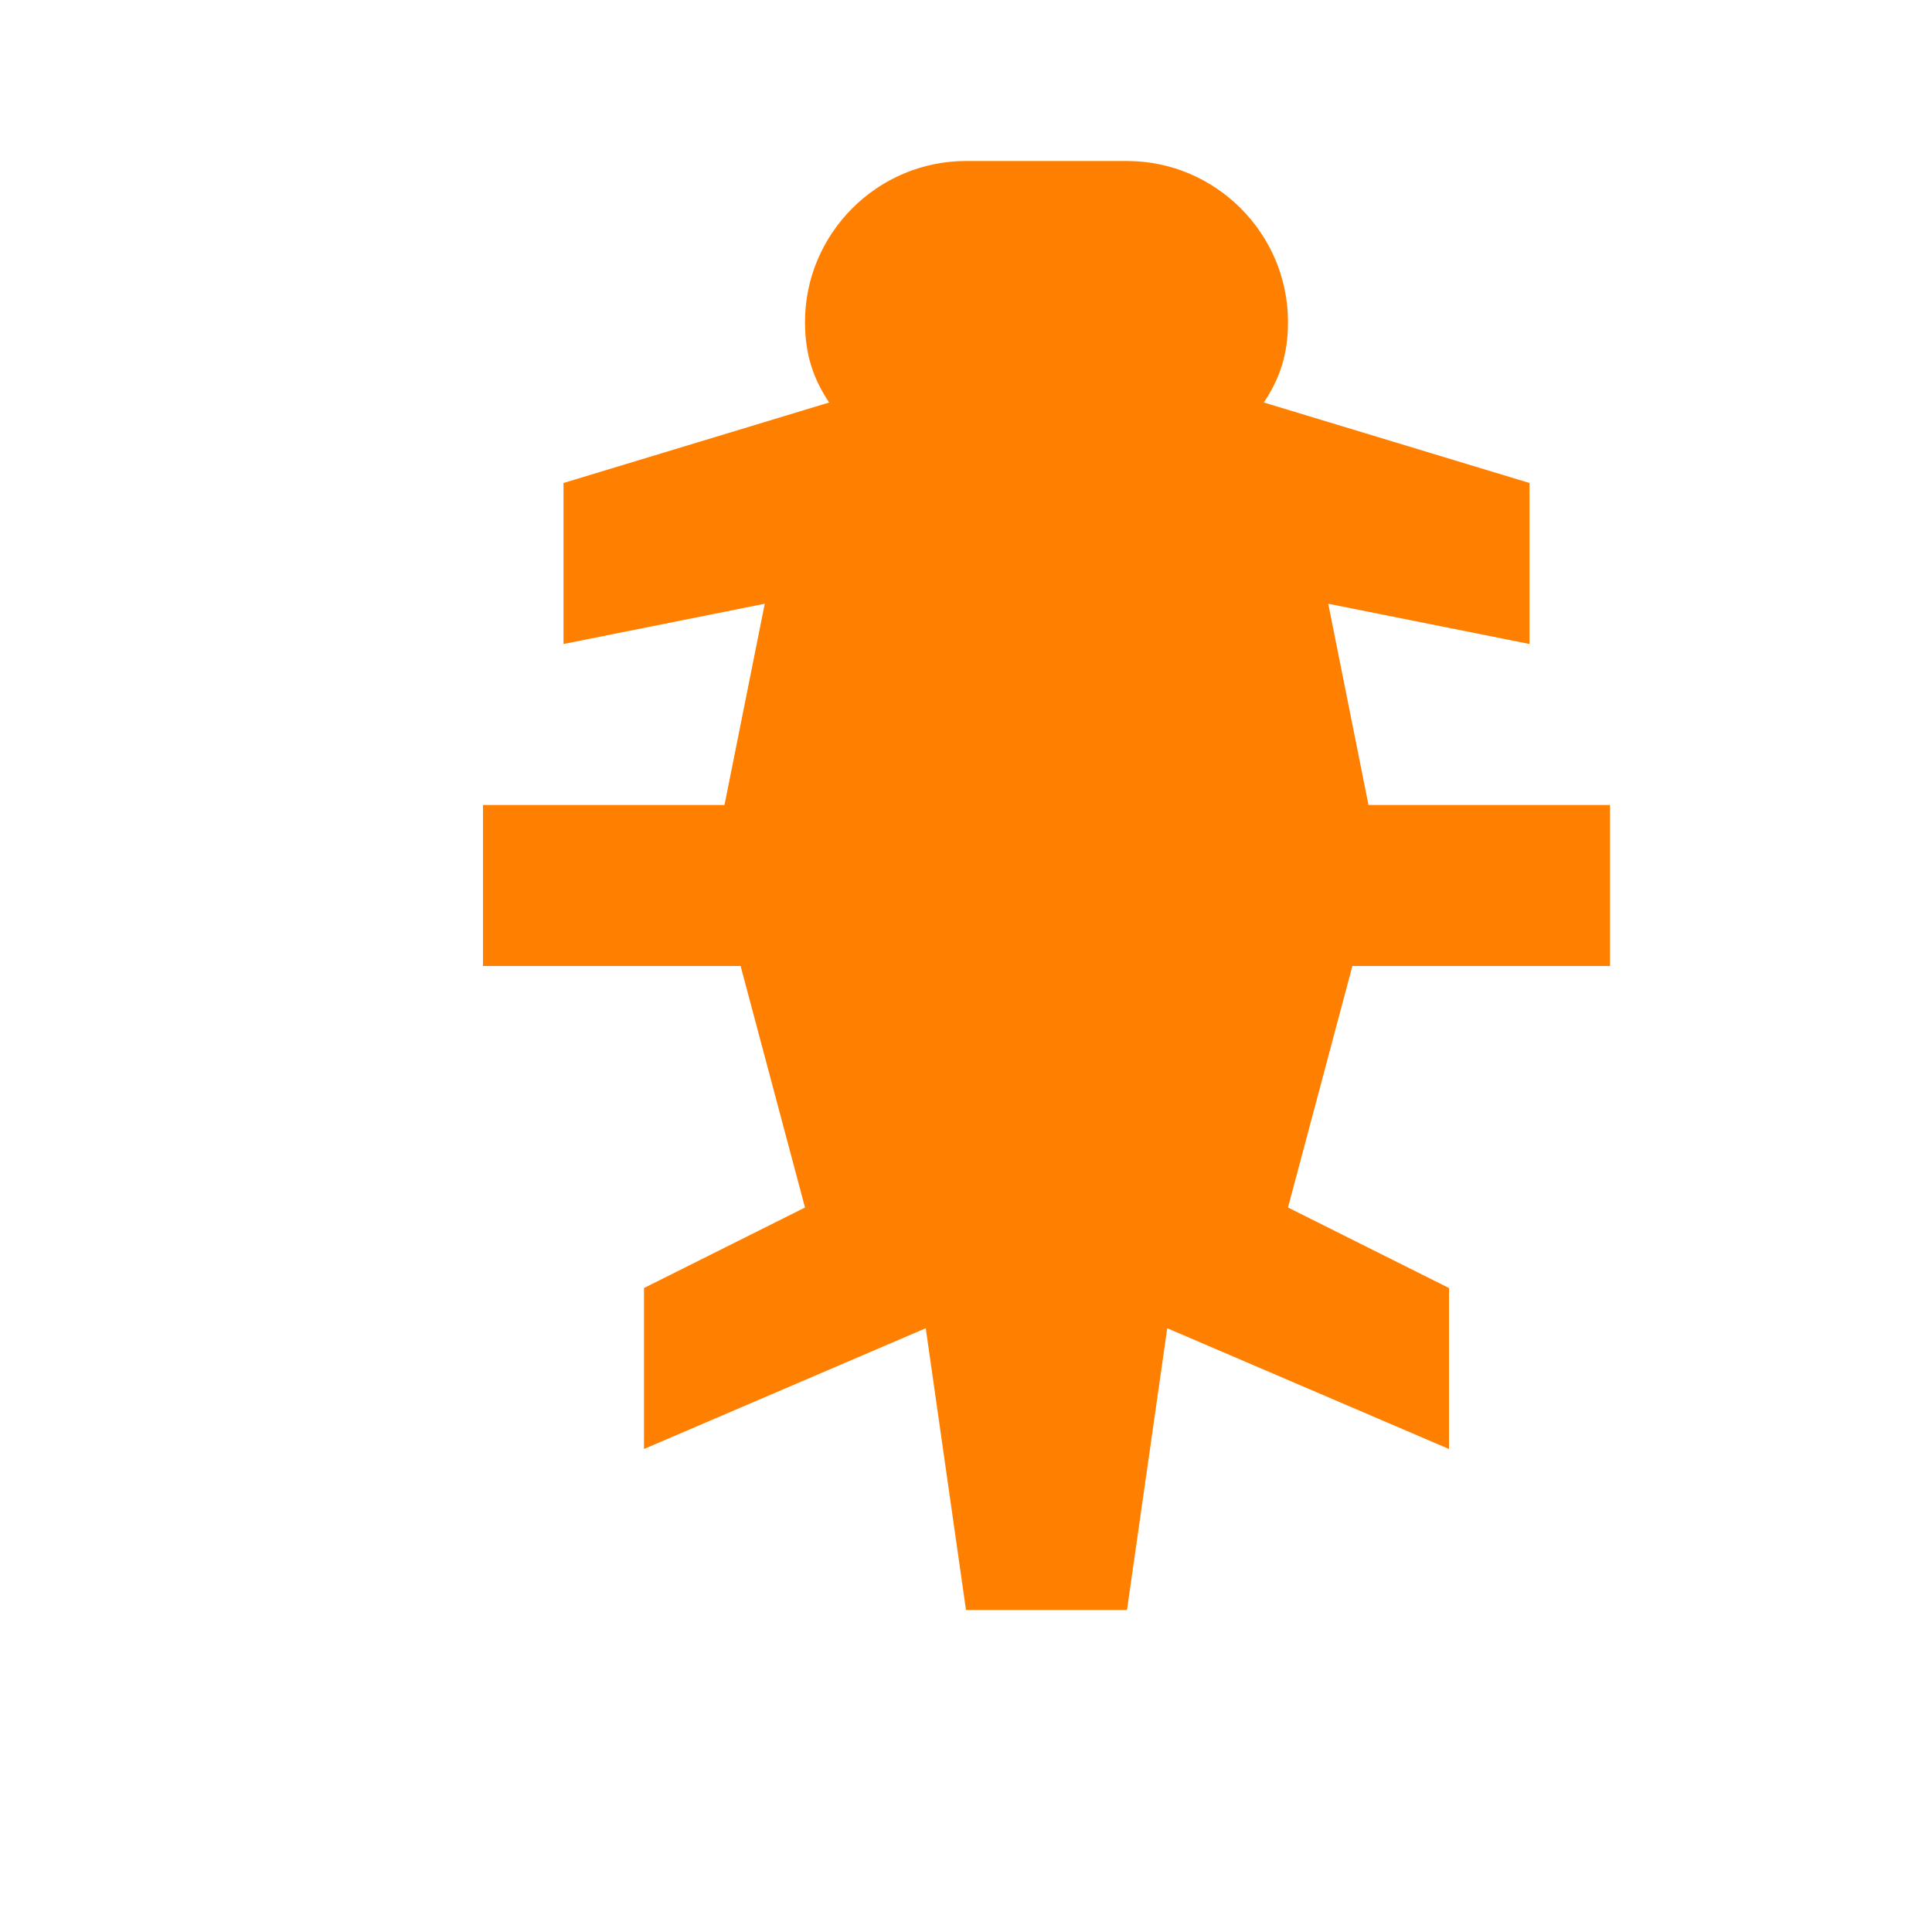
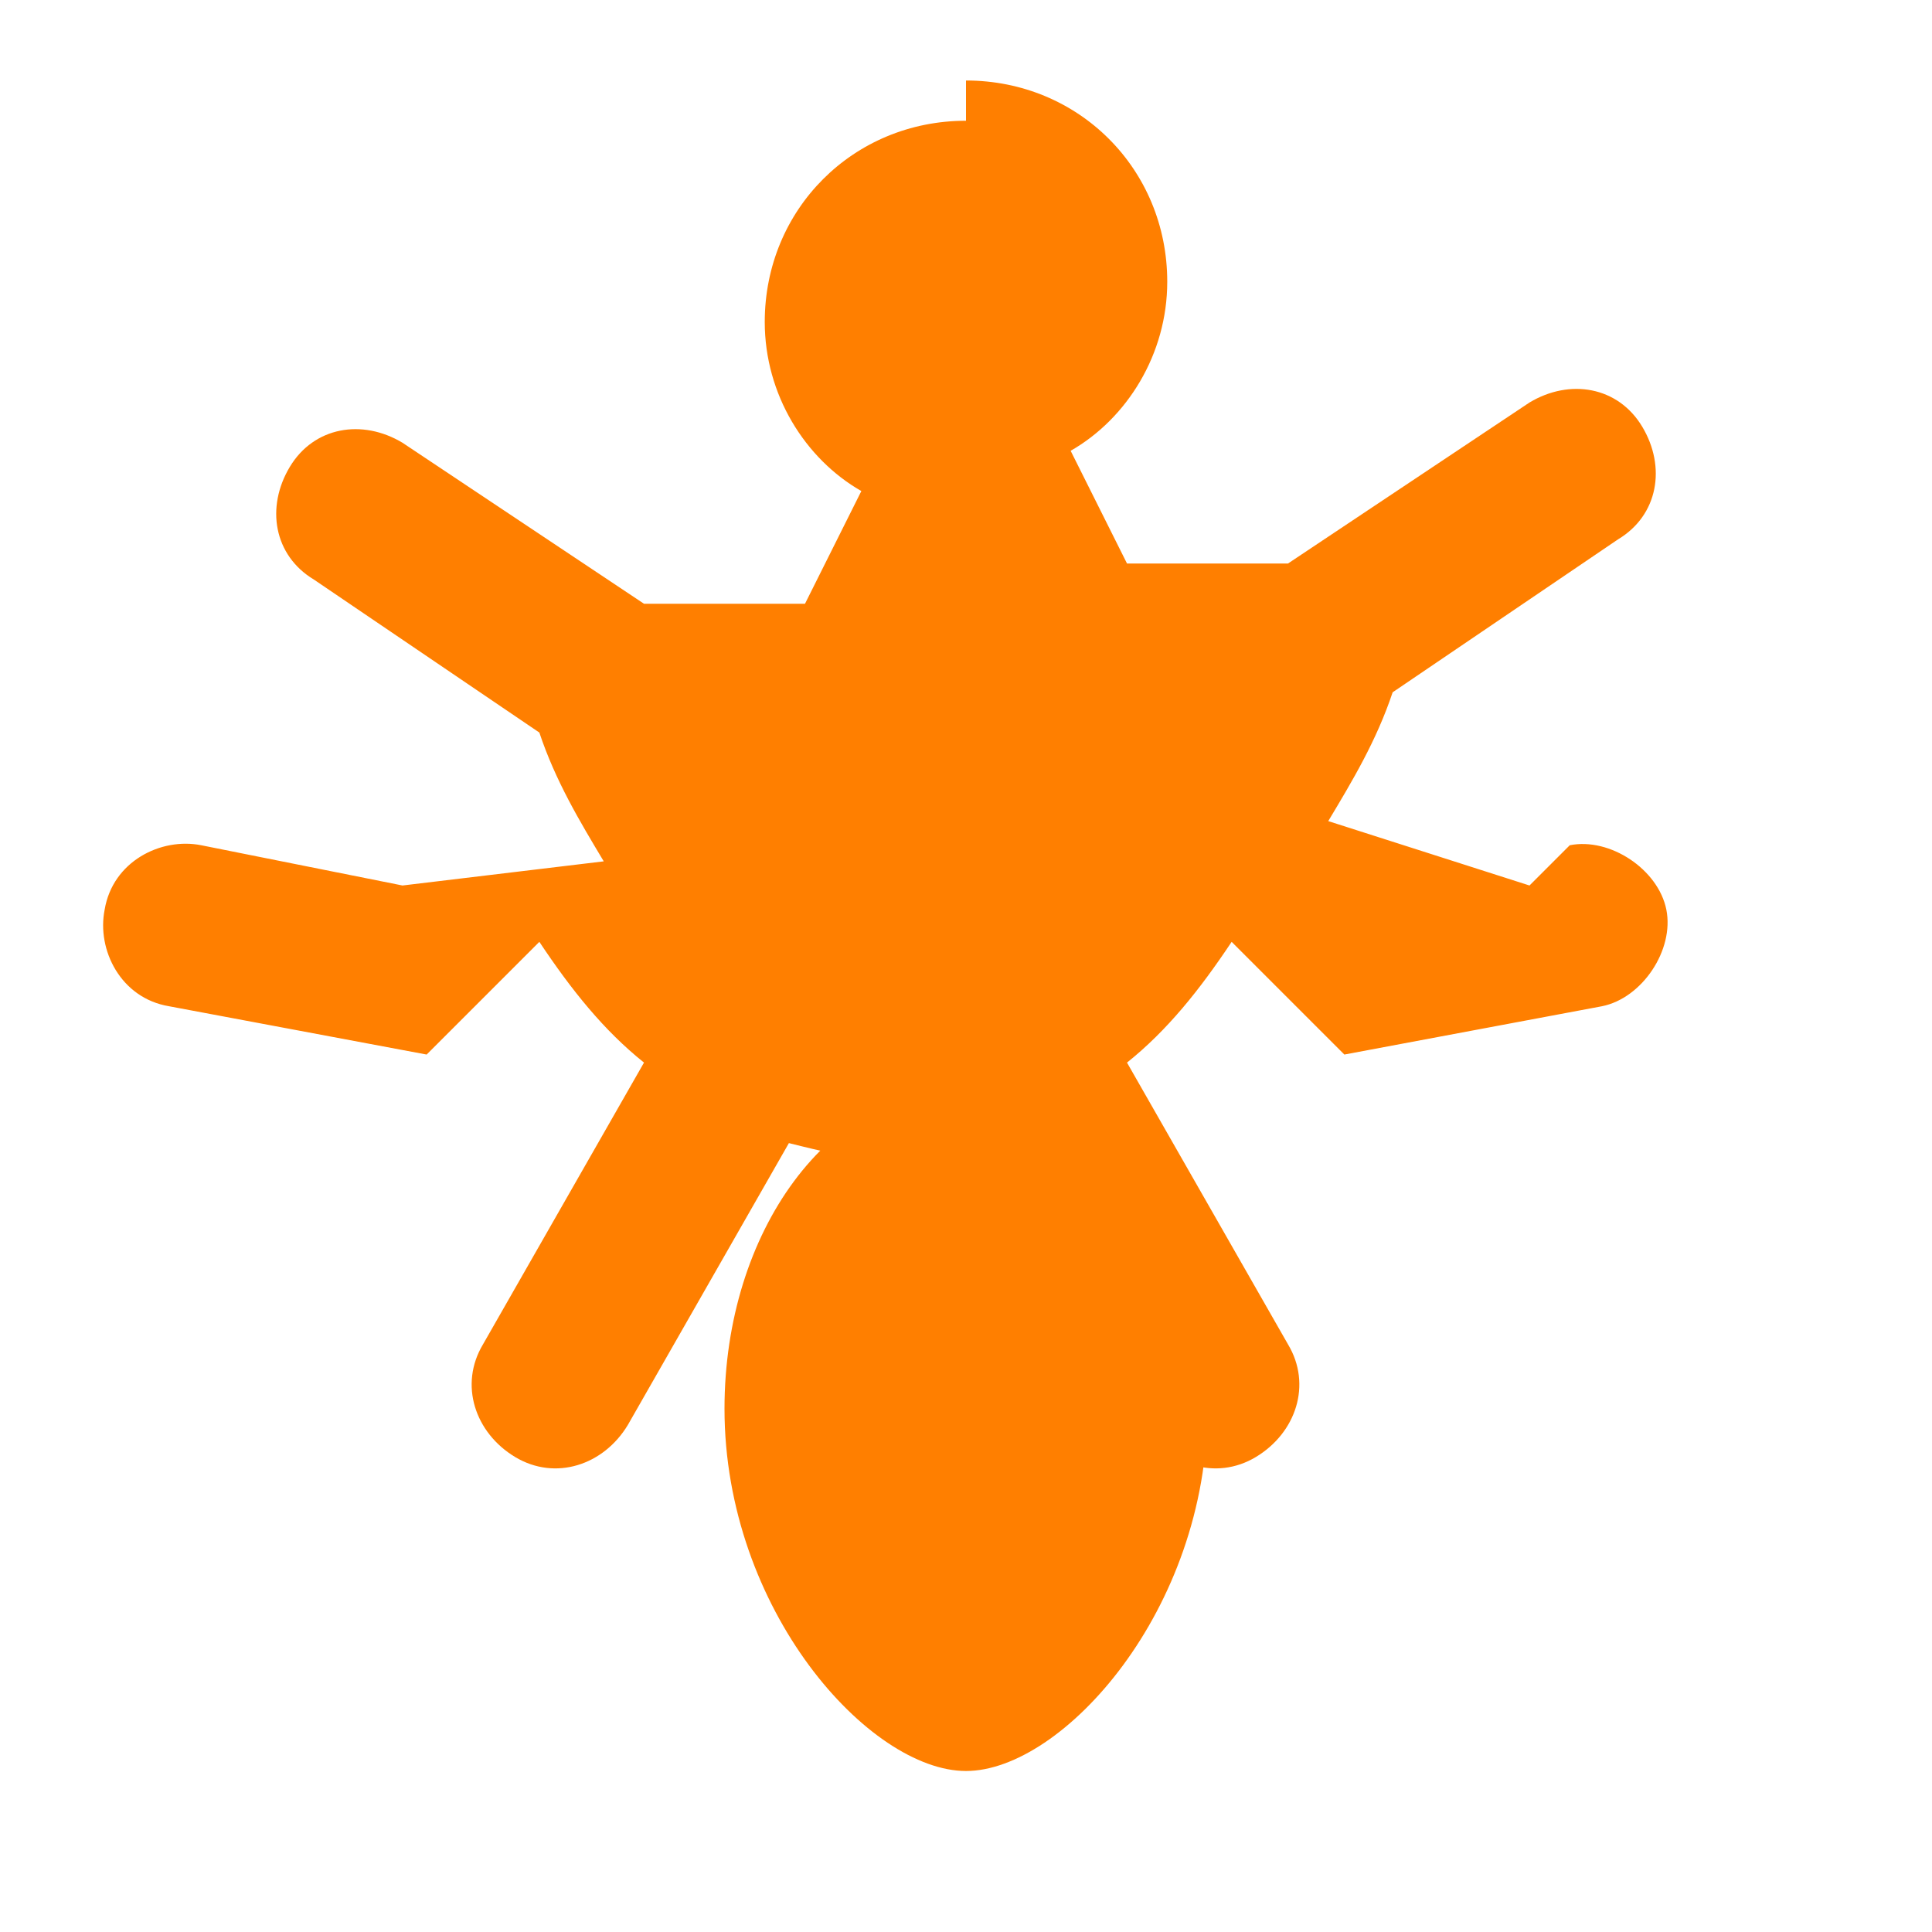
<svg xmlns="http://www.w3.org/2000/svg" viewBox="0 0 24 24" width="96" height="96" fill="#ff7f00">
-   <path d="M12 2c-1.1 0-2 .9-2 2 0 .4.1.7.3 1L7 6v2l2.5-.5L9 10H6v2h3.2l.8 3-2 1v2l3.5-1.5.5 3.5h2l.5-3.5 3.5 1.5v-2l-2-1 .8-3H20v-2h-3l-.5-2.5 2.5.5V6l-3.3-1c.2-.3.3-.6.3-1 0-1.1-.9-2-2-2z" />
+   <path d="M12 1.5c-1.4 0-2.5 1.1-2.5 2.5 0 .9.5 1.7 1.2 2.1l-.7 1.4H8l-3-2c-.5-.3-1.1-.2-1.4.3-.3.5-.2 1.1.3 1.4l2.8 1.9c.2.6.5 1.1.8 1.6L5 11l-2.5-.5c-.5-.1-1.1.2-1.2.8-.1.5.2 1.1.8 1.2l3.2.6 1.4-1.4c.4.6.8 1.1 1.3 1.5l-2 3.5c-.3.5-.1 1.1.4 1.4.5.3 1.1.1 1.4-.4l2-3.5c.4.1.8.2 1.2.2s.8-.1 1.2-.2l2 3.5c.3.5.9.7 1.4.4.5-.3.7-.9.4-1.4l-2-3.5c.5-.4.9-.9 1.3-1.5l1.4 1.4 3.2-.6c.5-.1.9-.7.8-1.2-.1-.5-.7-.9-1.2-.8L19 11l-2.5-.8c.3-.5.6-1 .8-1.6l2.8-1.9c.5-.3.6-.9.3-1.4-.3-.5-.9-.6-1.4-.3l-3 2h-2l-.7-1.4c.7-.4 1.2-1.2 1.2-2.1 0-1.4-1.1-2.5-2.5-2.5zm0 6c-.8 0-1.5.7-1.5 1.5s.7 1.5 1.5 1.5 1.5-.7 1.5-1.5-.7-1.5-1.5-1.5zm0 3.8c-.4 0-.8.3-.8.7 0 .4.3.8.8.8s.8-.4.8-.8c0-.4-.4-.7-.8-.7zm0 2.2c-1.7 0-3 1.8-3 4 0 2.5 1.8 4.5 3 4.5s3-2 3-4.5c0-2.2-1.3-4-3-4z" />
</svg>
